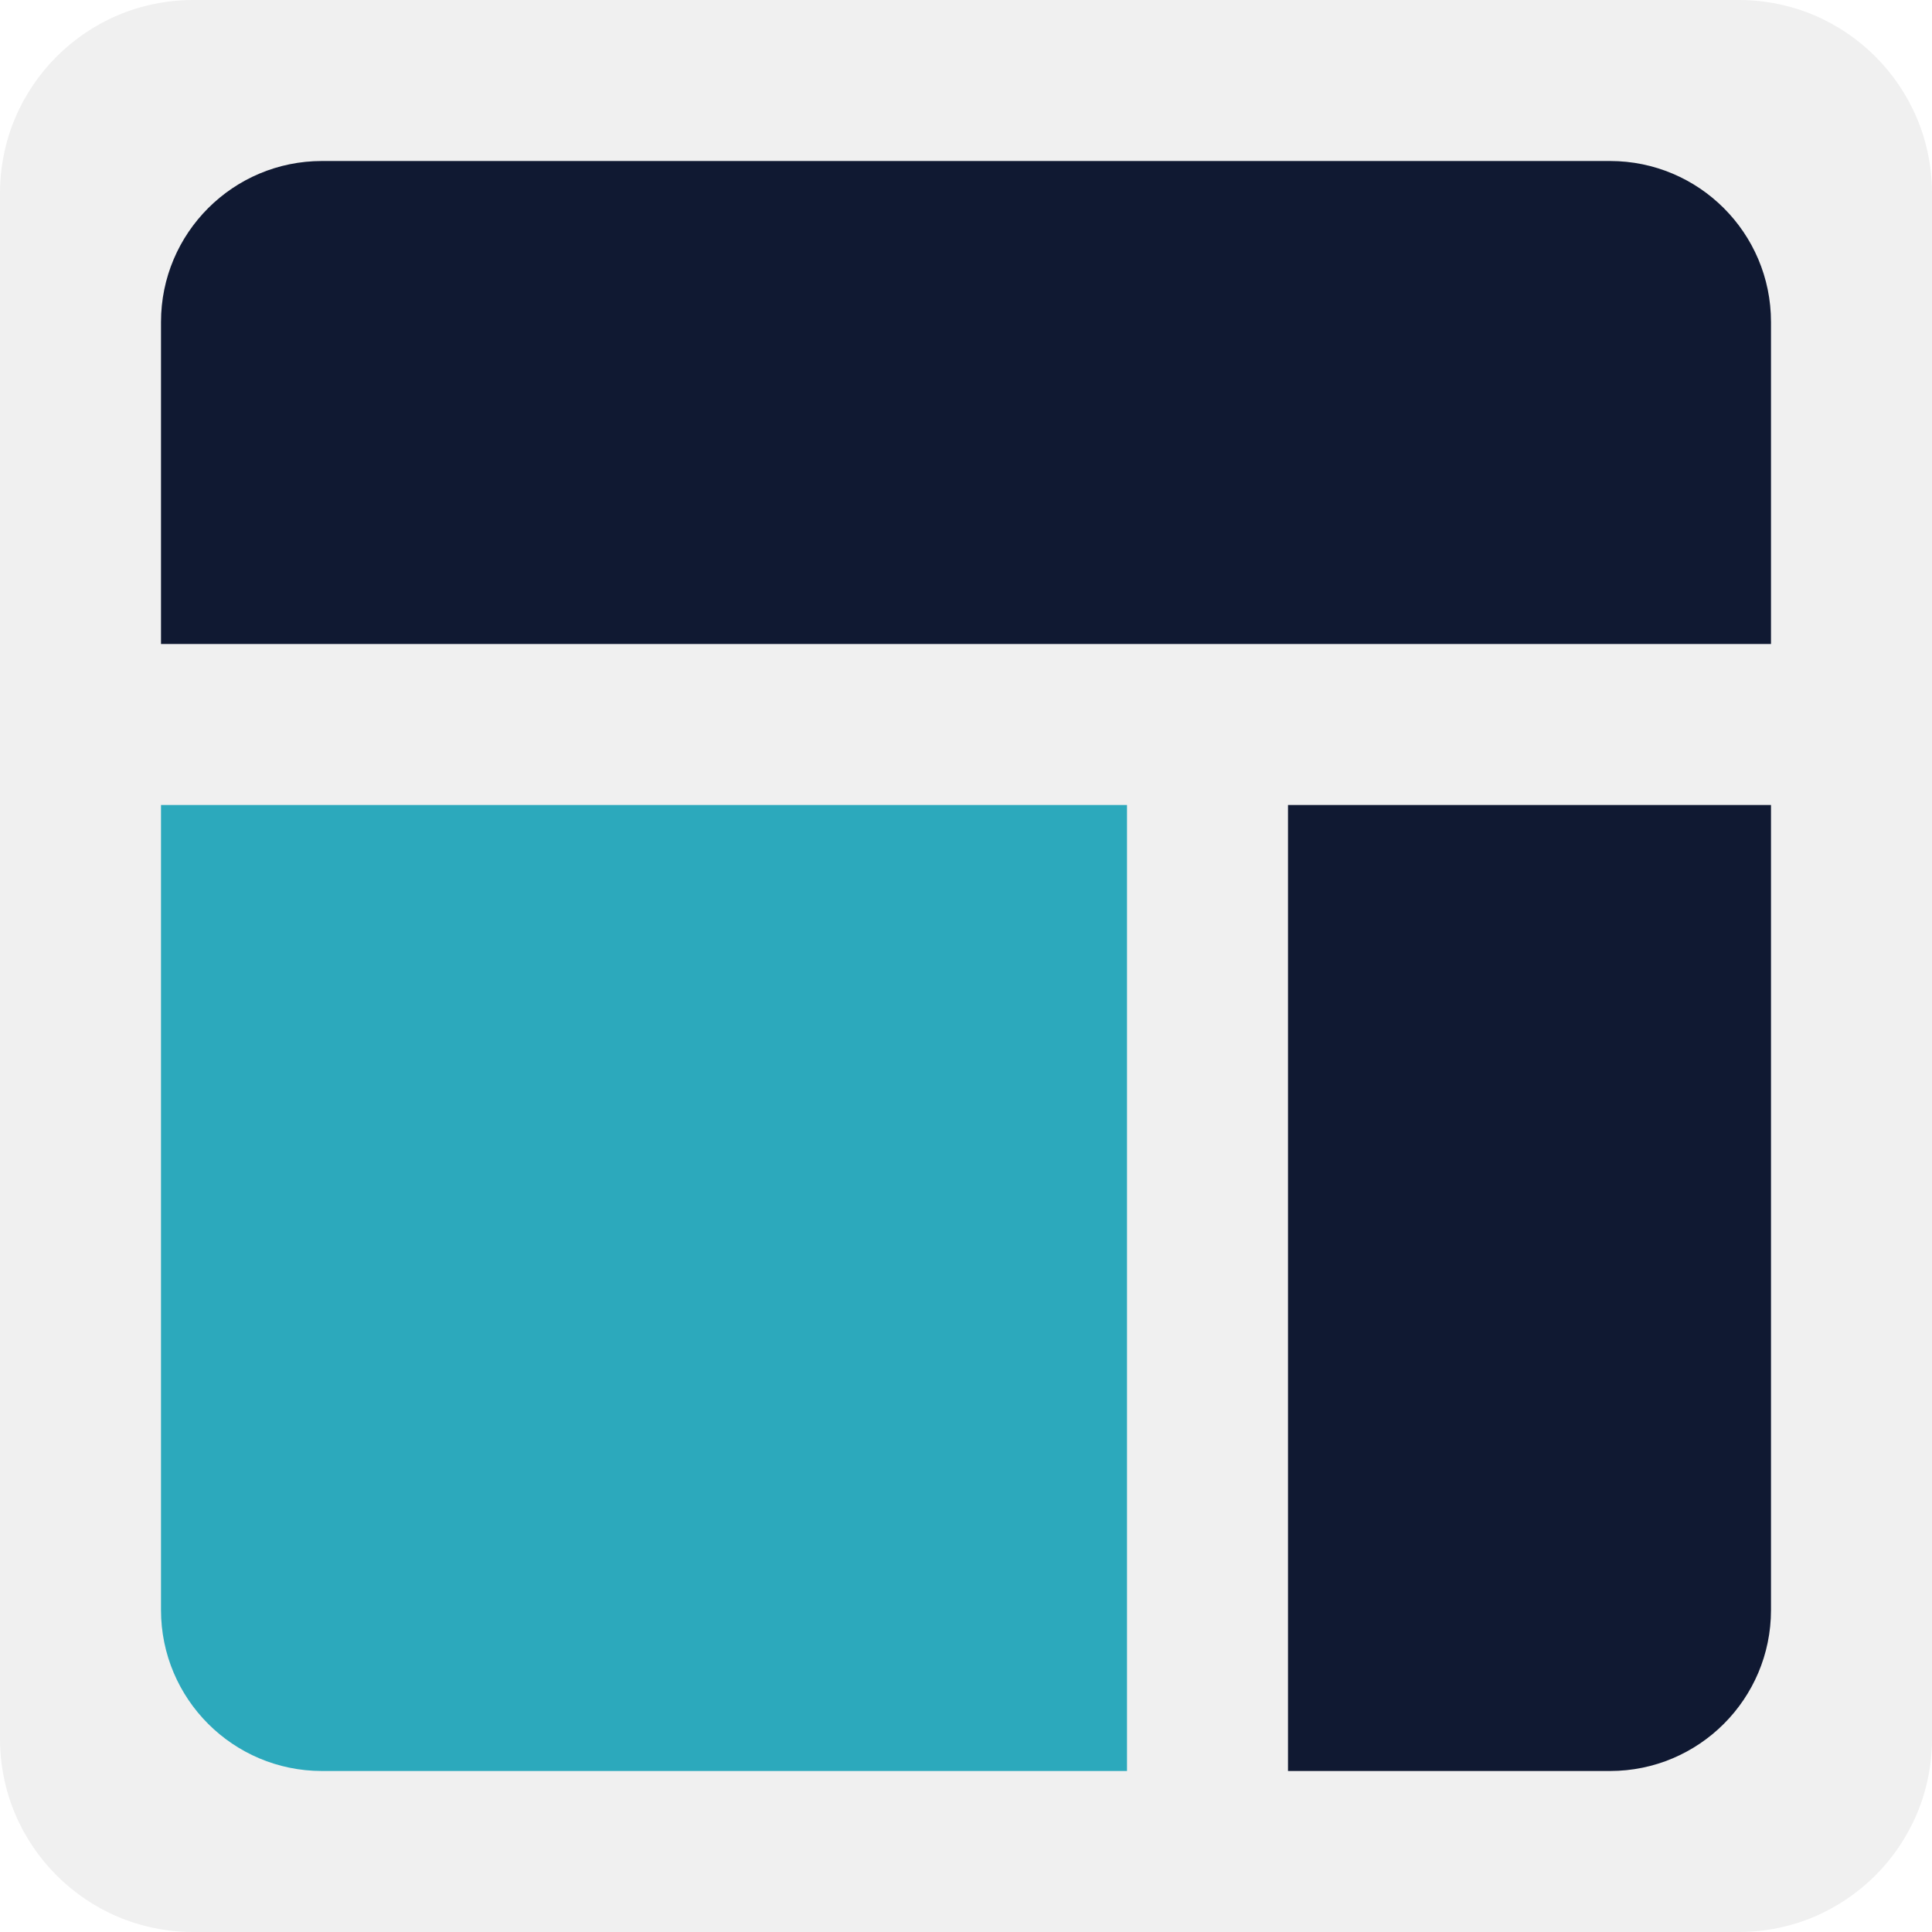
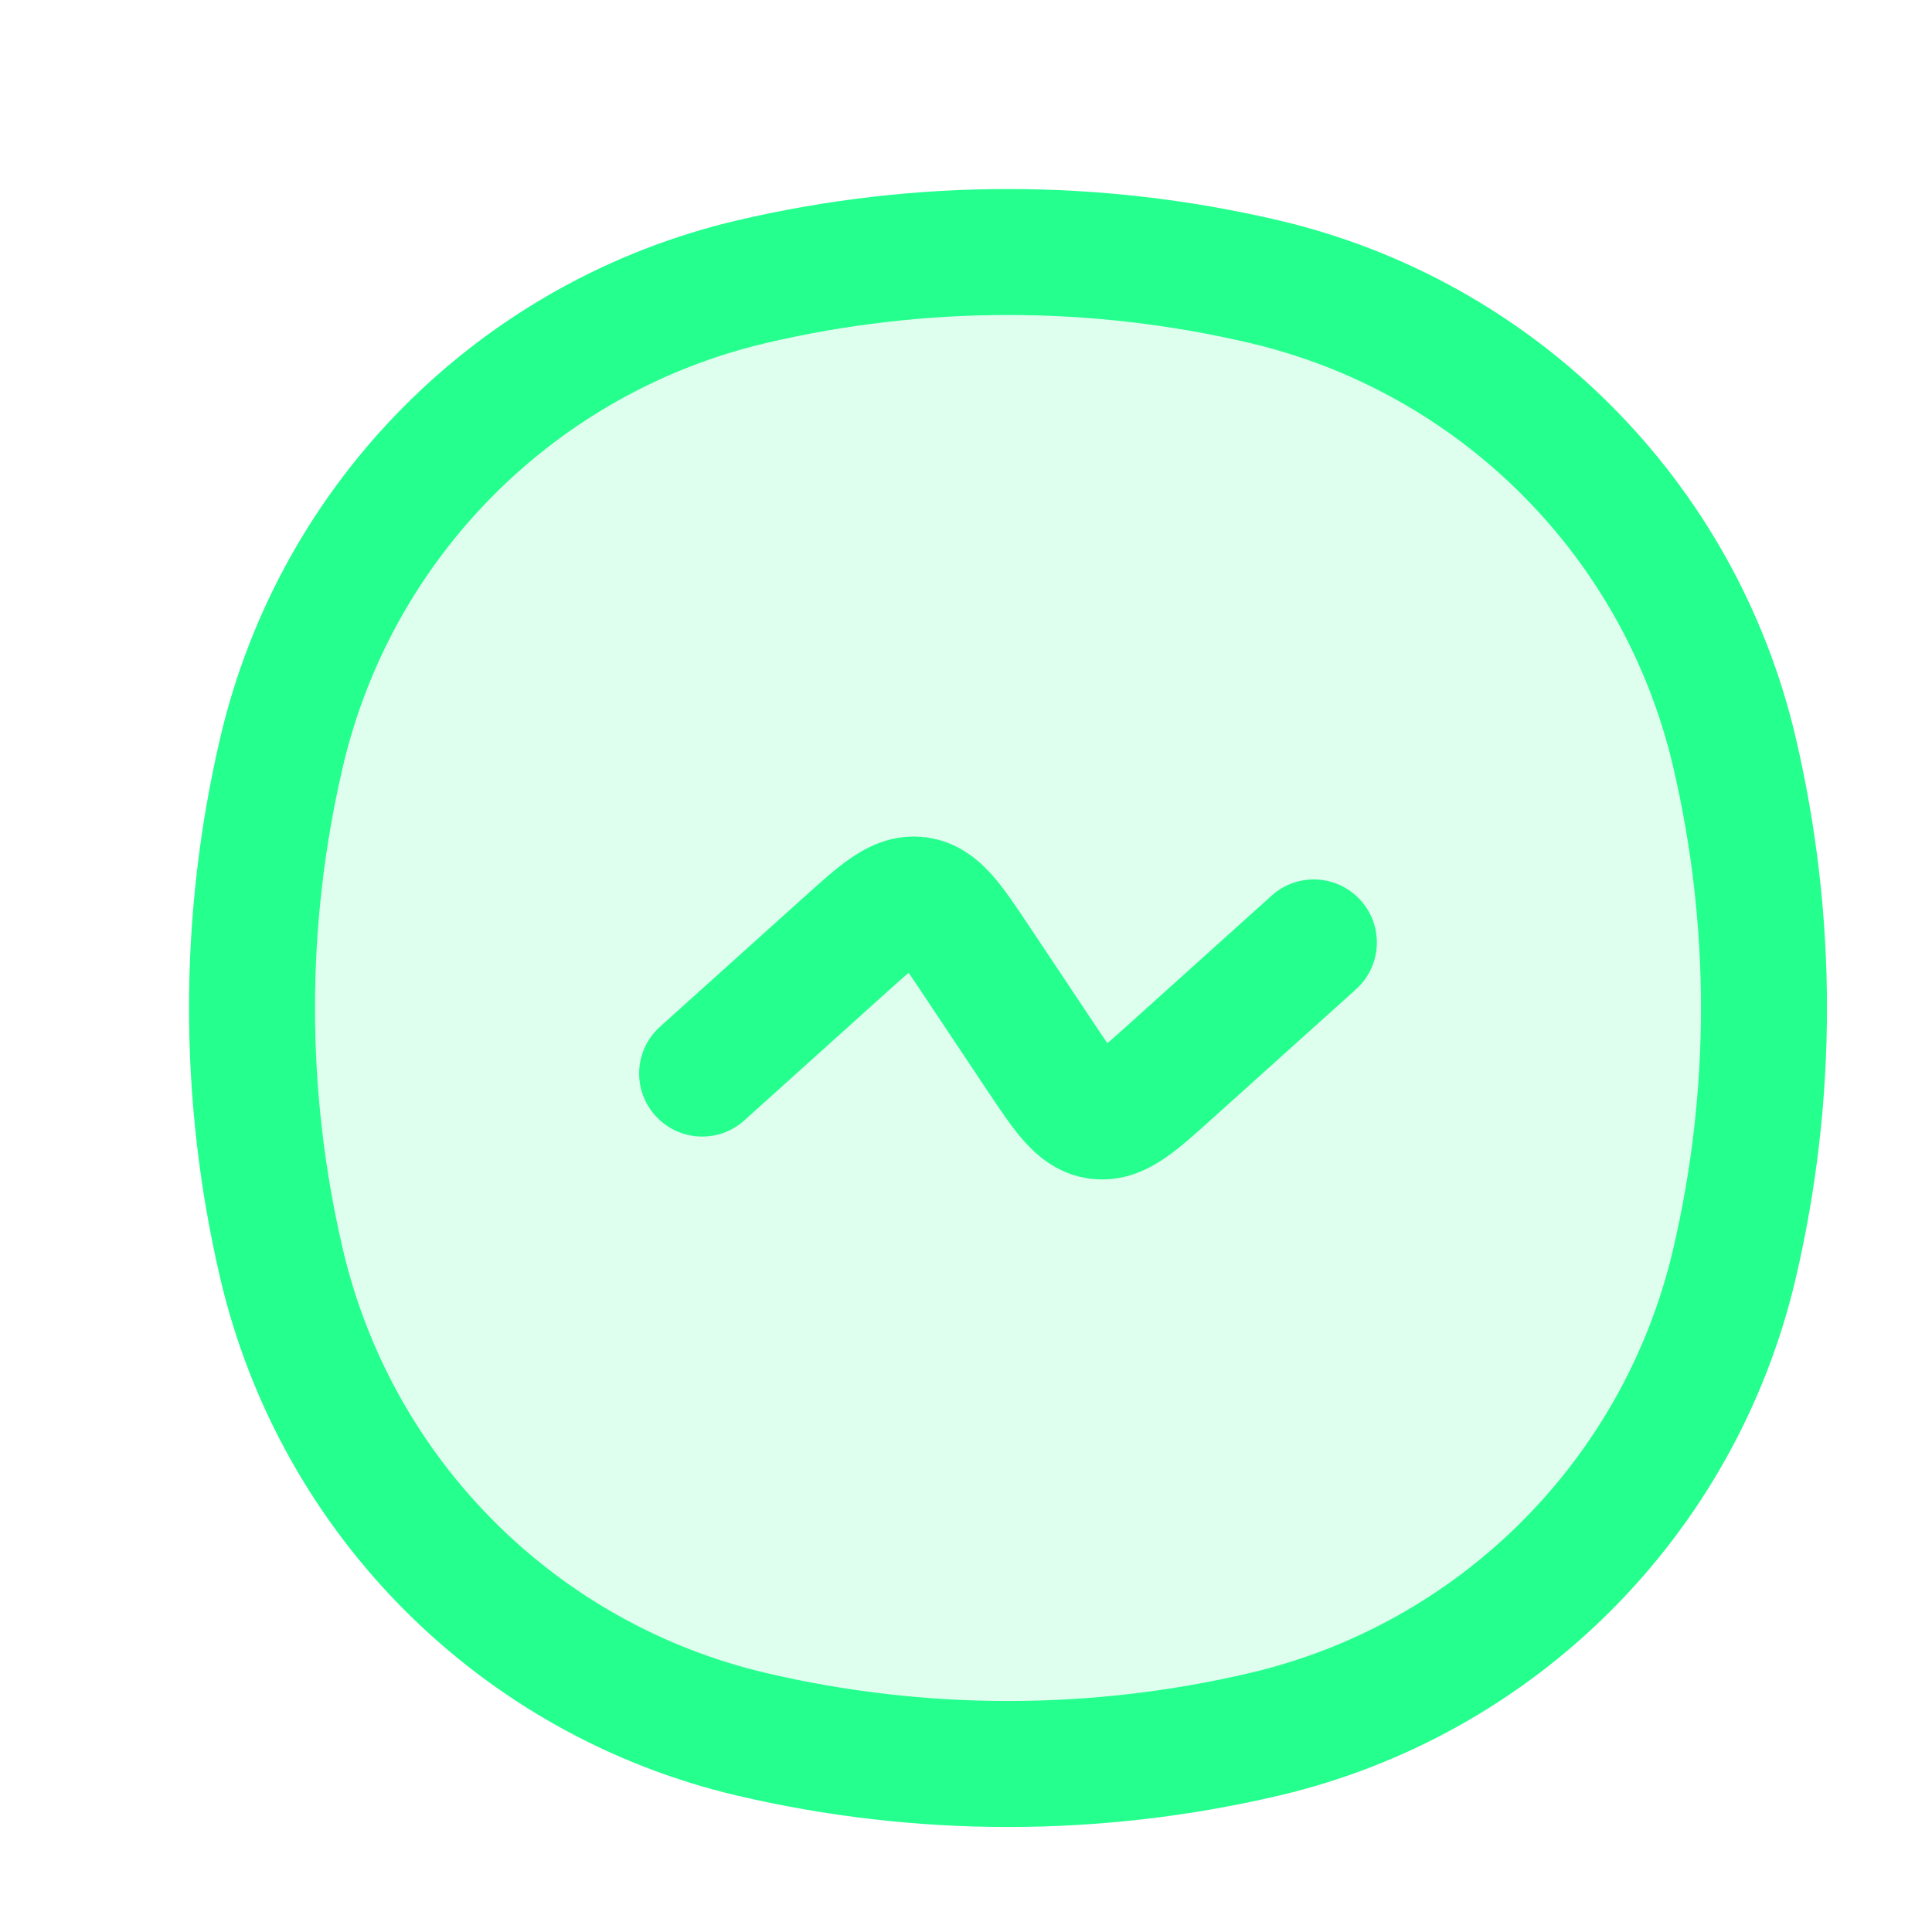
- <svg xmlns="http://www.w3.org/2000/svg" fill="#000000" width="800px" height="800px" viewBox="0 0 24.00 24.00" id="dashboard-alt" data-name="Flat Color" class="icon flat-color" stroke="#000000" stroke-width="0">
-   <g id="SVGRepo_bgCarrier" stroke-width="0" transform="translate(0,0), scale(1)">
-     <rect x="0" y="0" width="24.00" height="24.00" rx="2.4" fill="#f0f0f0" strokewidth="0" />
-   </g>
-   <g id="SVGRepo_tracerCarrier" stroke-linecap="round" stroke-linejoin="round" stroke="#f0f0f0" stroke-width="0.192" />
+ <svg xmlns="http://www.w3.org/2000/svg" width="800px" height="800px" viewBox="0 0 23 23" fill="none">
+   <g id="SVGRepo_bgCarrier" stroke-width="0" />
+   <g id="SVGRepo_tracerCarrier" stroke-linecap="round" stroke-linejoin="round" />
  <g id="SVGRepo_iconCarrier">
-     <path id="primary" d="M2,8V4A2,2,0,0,1,4,2H20a2,2,0,0,1,2,2V8Zm14,2V22h4a2,2,0,0,0,2-2V10Z" style="fill: #101932;" />
-     <path id="secondary" d="M14,10H2V20a2,2,0,0,0,2,2H14Z" style="fill: #2ca9bc;" />
+     <path d="M3.353 8.95C4.004 6.173 6.173 4.004 8.95 3.353C10.956 2.882 13.044 2.882 15.05 3.353C17.827 4.004 19.996 6.173 20.647 8.95C21.118 10.956 21.118 13.044 20.647 15.05C19.996 17.827 17.827 19.996 15.05 20.647C13.044 21.118 10.956 21.118 8.95 20.647C6.173 19.996 4.004 17.827 3.353 15.05C2.882 13.044 2.882 10.956 3.353 8.95Z" fill="#24ff8e" fill-opacity="0.15" />
+     <path d="M3.353 15.05L2.623 15.221L3.353 15.05ZM3.353 8.95L2.623 8.779L3.353 8.95ZM20.647 8.95L19.917 9.122L20.647 8.95ZM20.647 15.05L19.917 14.878L20.647 15.05ZM15.05 20.647L14.878 19.917L15.05 20.647ZM8.95 20.647L9.122 19.917L8.95 20.647ZM8.95 3.353L9.122 4.083L8.95 3.353ZM15.05 3.353L14.878 4.083L15.05 3.353ZM7.857 12.223C7.549 12.5 7.524 12.974 7.802 13.282C8.079 13.59 8.553 13.615 8.861 13.338L7.857 12.223ZM10.066 11.244L10.567 11.802L10.066 11.244ZM11.627 11.441L12.251 11.024L11.627 11.441ZM12.373 12.559L11.749 12.976H11.749L12.373 12.559ZM13.934 12.756L13.433 12.198L13.934 12.756ZM16.143 11.777C16.451 11.5 16.476 11.026 16.198 10.718C15.921 10.41 15.447 10.385 15.139 10.662L16.143 11.777ZM13.075 13.287L12.981 14.032L13.075 13.287ZM10.925 10.713L10.832 11.457H10.832L10.925 10.713ZM4.083 14.878C3.639 12.985 3.639 11.015 4.083 9.122L2.623 8.779C2.126 10.898 2.126 13.102 2.623 15.221L4.083 14.878ZM19.917 9.122C20.361 11.015 20.361 12.985 19.917 14.878L21.377 15.221C21.874 13.102 21.874 10.898 21.377 8.779L19.917 9.122ZM14.878 19.917C12.985 20.361 11.015 20.361 9.122 19.917L8.779 21.377C10.898 21.874 13.102 21.874 15.221 21.377L14.878 19.917ZM9.122 4.083C11.015 3.639 12.985 3.639 14.878 4.083L15.221 2.623C13.102 2.126 10.898 2.126 8.779 2.623L9.122 4.083ZM9.122 19.917C6.622 19.331 4.67 17.378 4.083 14.878L2.623 15.221C3.339 18.276 5.724 20.661 8.779 21.377L9.122 19.917ZM15.221 21.377C18.276 20.661 20.661 18.276 21.377 15.221L19.917 14.878C19.331 17.378 17.378 19.331 14.878 19.917L15.221 21.377ZM14.878 4.083C17.378 4.67 19.331 6.622 19.917 9.122L21.377 8.779C20.661 5.724 18.276 3.339 15.221 2.623L14.878 4.083ZM8.779 2.623C5.724 3.339 3.339 5.724 2.623 8.779L4.083 9.122C4.67 6.622 6.622 4.67 9.122 4.083L8.779 2.623ZM8.861 13.338L10.567 11.802L9.564 10.687L7.857 12.223L8.861 13.338ZM11.003 11.857L11.749 12.976L12.997 12.143L12.251 11.024L11.003 11.857ZM14.436 13.313L16.143 11.777L15.139 10.662L13.433 12.198L14.436 13.313ZM11.749 12.976C11.892 13.189 12.041 13.417 12.192 13.586C12.357 13.771 12.607 13.985 12.981 14.032L13.168 12.543C13.227 12.551 13.277 12.572 13.31 12.593C13.336 12.609 13.337 12.617 13.311 12.588C13.286 12.559 13.249 12.512 13.193 12.433C13.138 12.355 13.076 12.262 12.997 12.143L11.749 12.976ZM13.433 12.198C13.327 12.294 13.243 12.368 13.171 12.43C13.098 12.493 13.05 12.529 13.018 12.551C12.986 12.572 12.989 12.566 13.018 12.556C13.055 12.544 13.109 12.536 13.168 12.543L12.981 14.032C13.355 14.079 13.651 13.933 13.856 13.795C14.044 13.669 14.245 13.485 14.436 13.313L13.433 12.198ZM10.567 11.802C10.673 11.706 10.757 11.632 10.829 11.57C10.902 11.507 10.95 11.471 10.982 11.449C11.014 11.428 11.011 11.434 10.982 11.444C10.945 11.456 10.891 11.464 10.832 11.457L11.019 9.968C10.645 9.921 10.349 10.067 10.144 10.205C9.956 10.331 9.755 10.515 9.564 10.687L10.567 11.802ZM12.251 11.024C12.108 10.811 11.959 10.583 11.808 10.414C11.643 10.229 11.393 10.015 11.019 9.968L10.832 11.457C10.773 11.449 10.723 11.428 10.69 11.407C10.664 11.391 10.663 11.383 10.689 11.412C10.714 11.441 10.751 11.488 10.807 11.567C10.862 11.645 10.924 11.738 11.003 11.857L12.251 11.024Z" fill="#24ff8e" />
  </g>
</svg>
